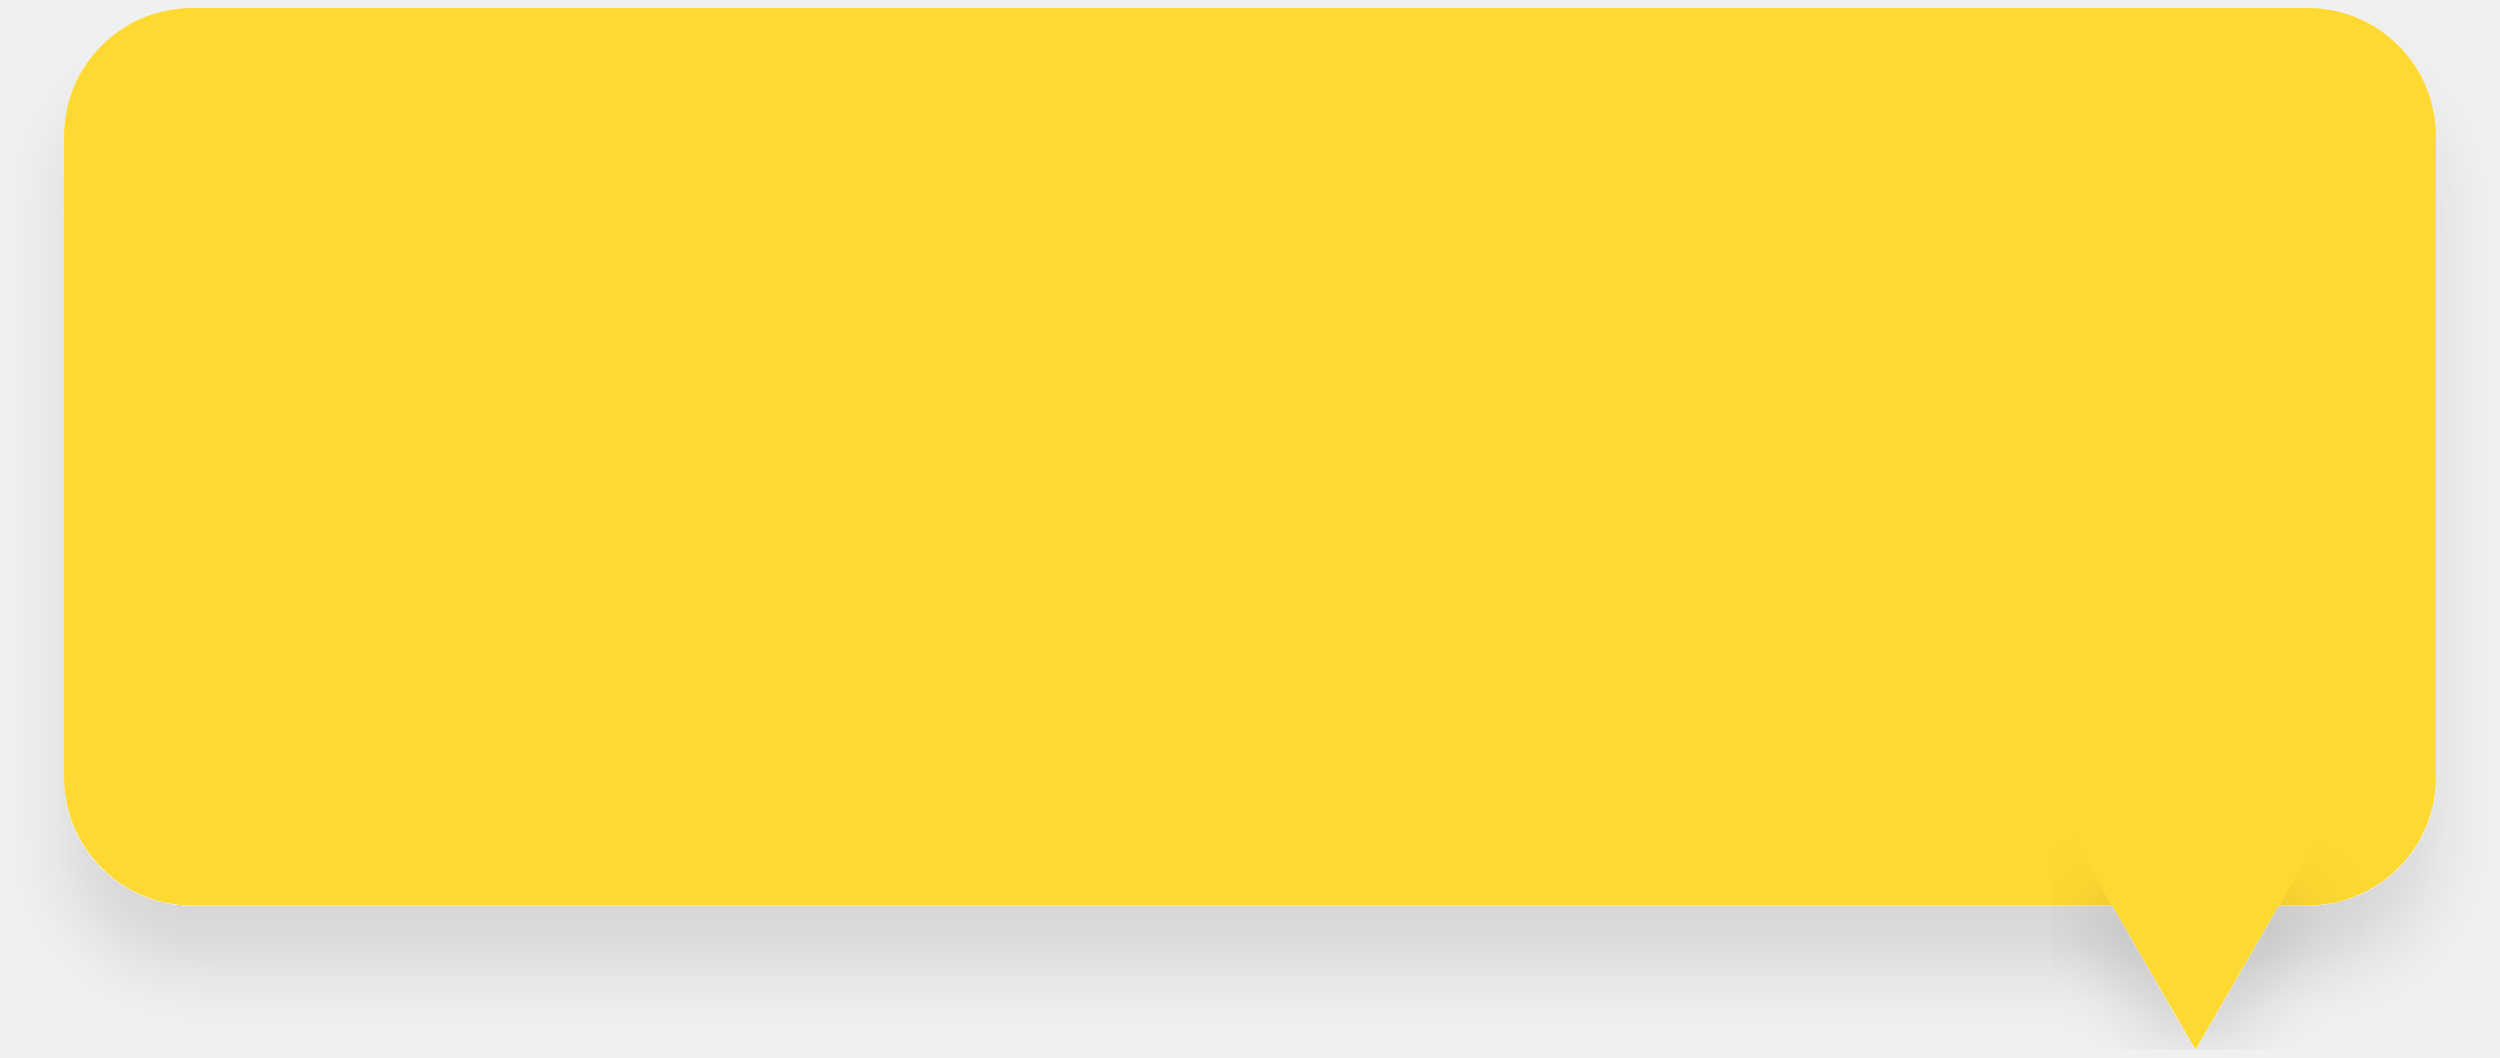
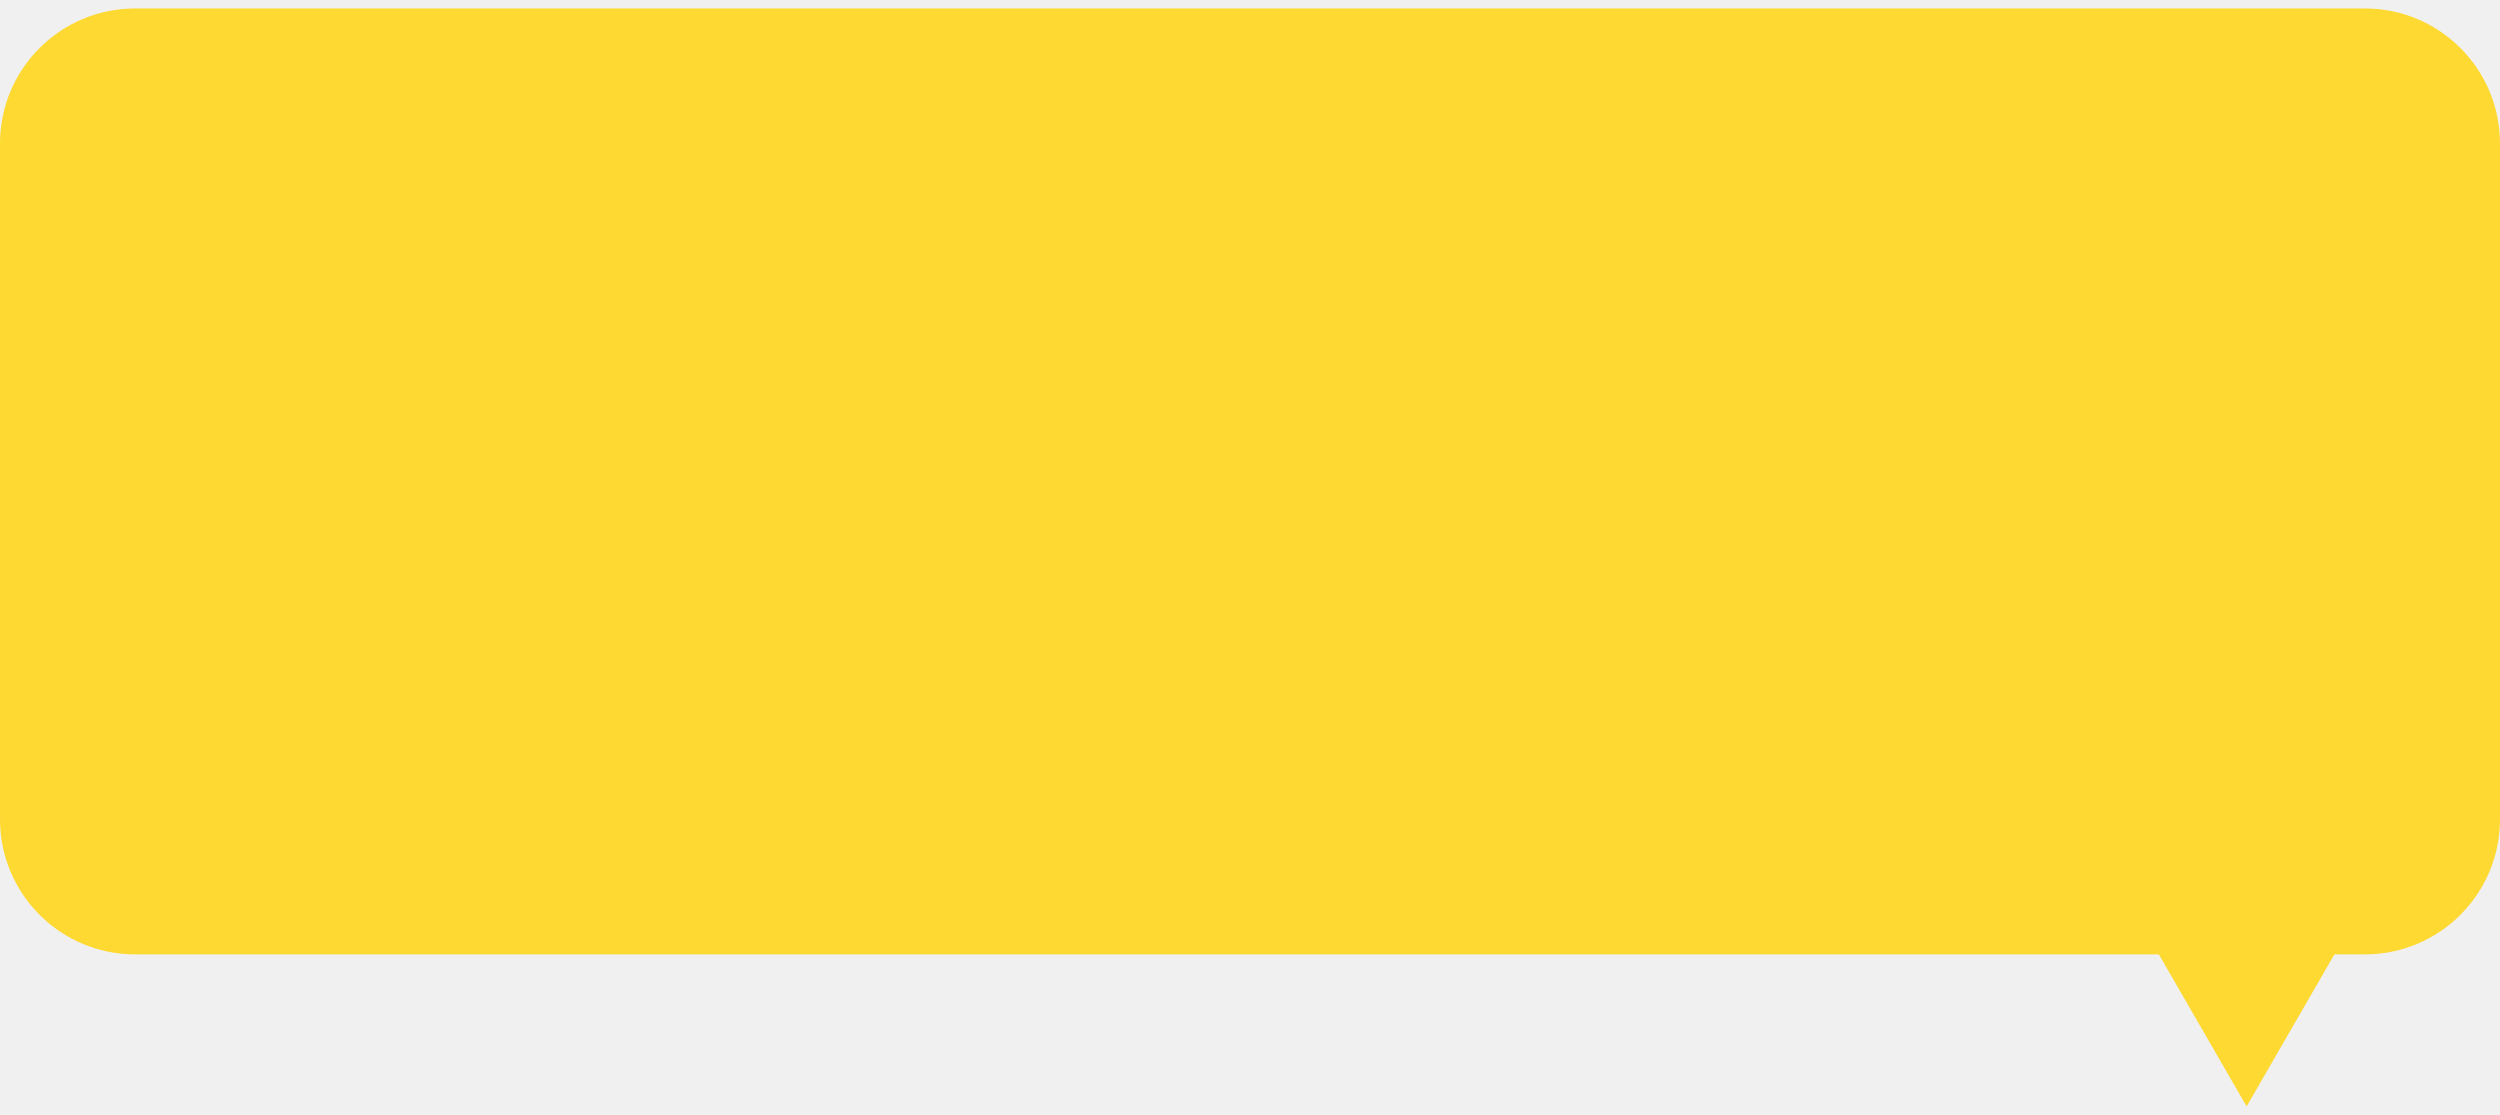
- <svg xmlns="http://www.w3.org/2000/svg" width="156" height="66" viewBox="0 0 156 66" fill="none">
-   <g filter="url(#filter0_d_87_47050)">
-     <rect x="4" y="0.5" width="148" height="56" rx="8" fill="#FDD931" />
-   </g>
+ <svg xmlns="http://www.w3.org/2000/svg" width="148" height="66" viewBox="0 0 148 66" fill="none">
+   <rect y="0.5" width="148" height="56" rx="8" fill="#FDD931" />
  <g clip-path="url(#clip0_87_47050)">
-     <g filter="url(#filter1_d_87_47050)">
-       <path d="M137 65.5L129.206 52L144.794 52L137 65.5Z" fill="#FDD931" />
-     </g>
+     <path d="M133 65.5L125.206 52L140.794 52L133 65.5Z" fill="#FDD931" />
  </g>
  <defs>
-     <filter id="filter0_d_87_47050" x="0" y="0.5" width="156" height="64" filterUnits="userSpaceOnUse" color-interpolation-filters="sRGB">
-       <feFlood flood-opacity="0" result="BackgroundImageFix" />
-       <feColorMatrix in="SourceAlpha" type="matrix" values="0 0 0 0 0 0 0 0 0 0 0 0 0 0 0 0 0 0 127 0" result="hardAlpha" />
-       <feOffset dy="4" />
-       <feGaussianBlur stdDeviation="2" />
-       <feComposite in2="hardAlpha" operator="out" />
-       <feColorMatrix type="matrix" values="0 0 0 0 0 0 0 0 0 0 0 0 0 0 0 0 0 0 0.1 0" />
-       <feBlend mode="normal" in2="BackgroundImageFix" result="effect1_dropShadow_87_47050" />
-       <feBlend mode="normal" in="SourceGraphic" in2="effect1_dropShadow_87_47050" result="shape" />
-     </filter>
-     <filter id="filter1_d_87_47050" x="125.206" y="52" width="23.588" height="21.5" filterUnits="userSpaceOnUse" color-interpolation-filters="sRGB">
-       <feFlood flood-opacity="0" result="BackgroundImageFix" />
-       <feColorMatrix in="SourceAlpha" type="matrix" values="0 0 0 0 0 0 0 0 0 0 0 0 0 0 0 0 0 0 127 0" result="hardAlpha" />
-       <feOffset dy="4" />
-       <feGaussianBlur stdDeviation="2" />
-       <feComposite in2="hardAlpha" operator="out" />
-       <feColorMatrix type="matrix" values="0 0 0 0 0 0 0 0 0 0 0 0 0 0 0 0 0 0 0.1 0" />
-       <feBlend mode="normal" in2="BackgroundImageFix" result="effect1_dropShadow_87_47050" />
-       <feBlend mode="normal" in="SourceGraphic" in2="effect1_dropShadow_87_47050" result="shape" />
-     </filter>
    <clipPath id="clip0_87_47050">
-       <rect width="24" height="18" fill="white" transform="translate(128 47.5)" />
+       <rect width="24" height="18" fill="white" transform="translate(124 47.5)" />
    </clipPath>
  </defs>
</svg>
